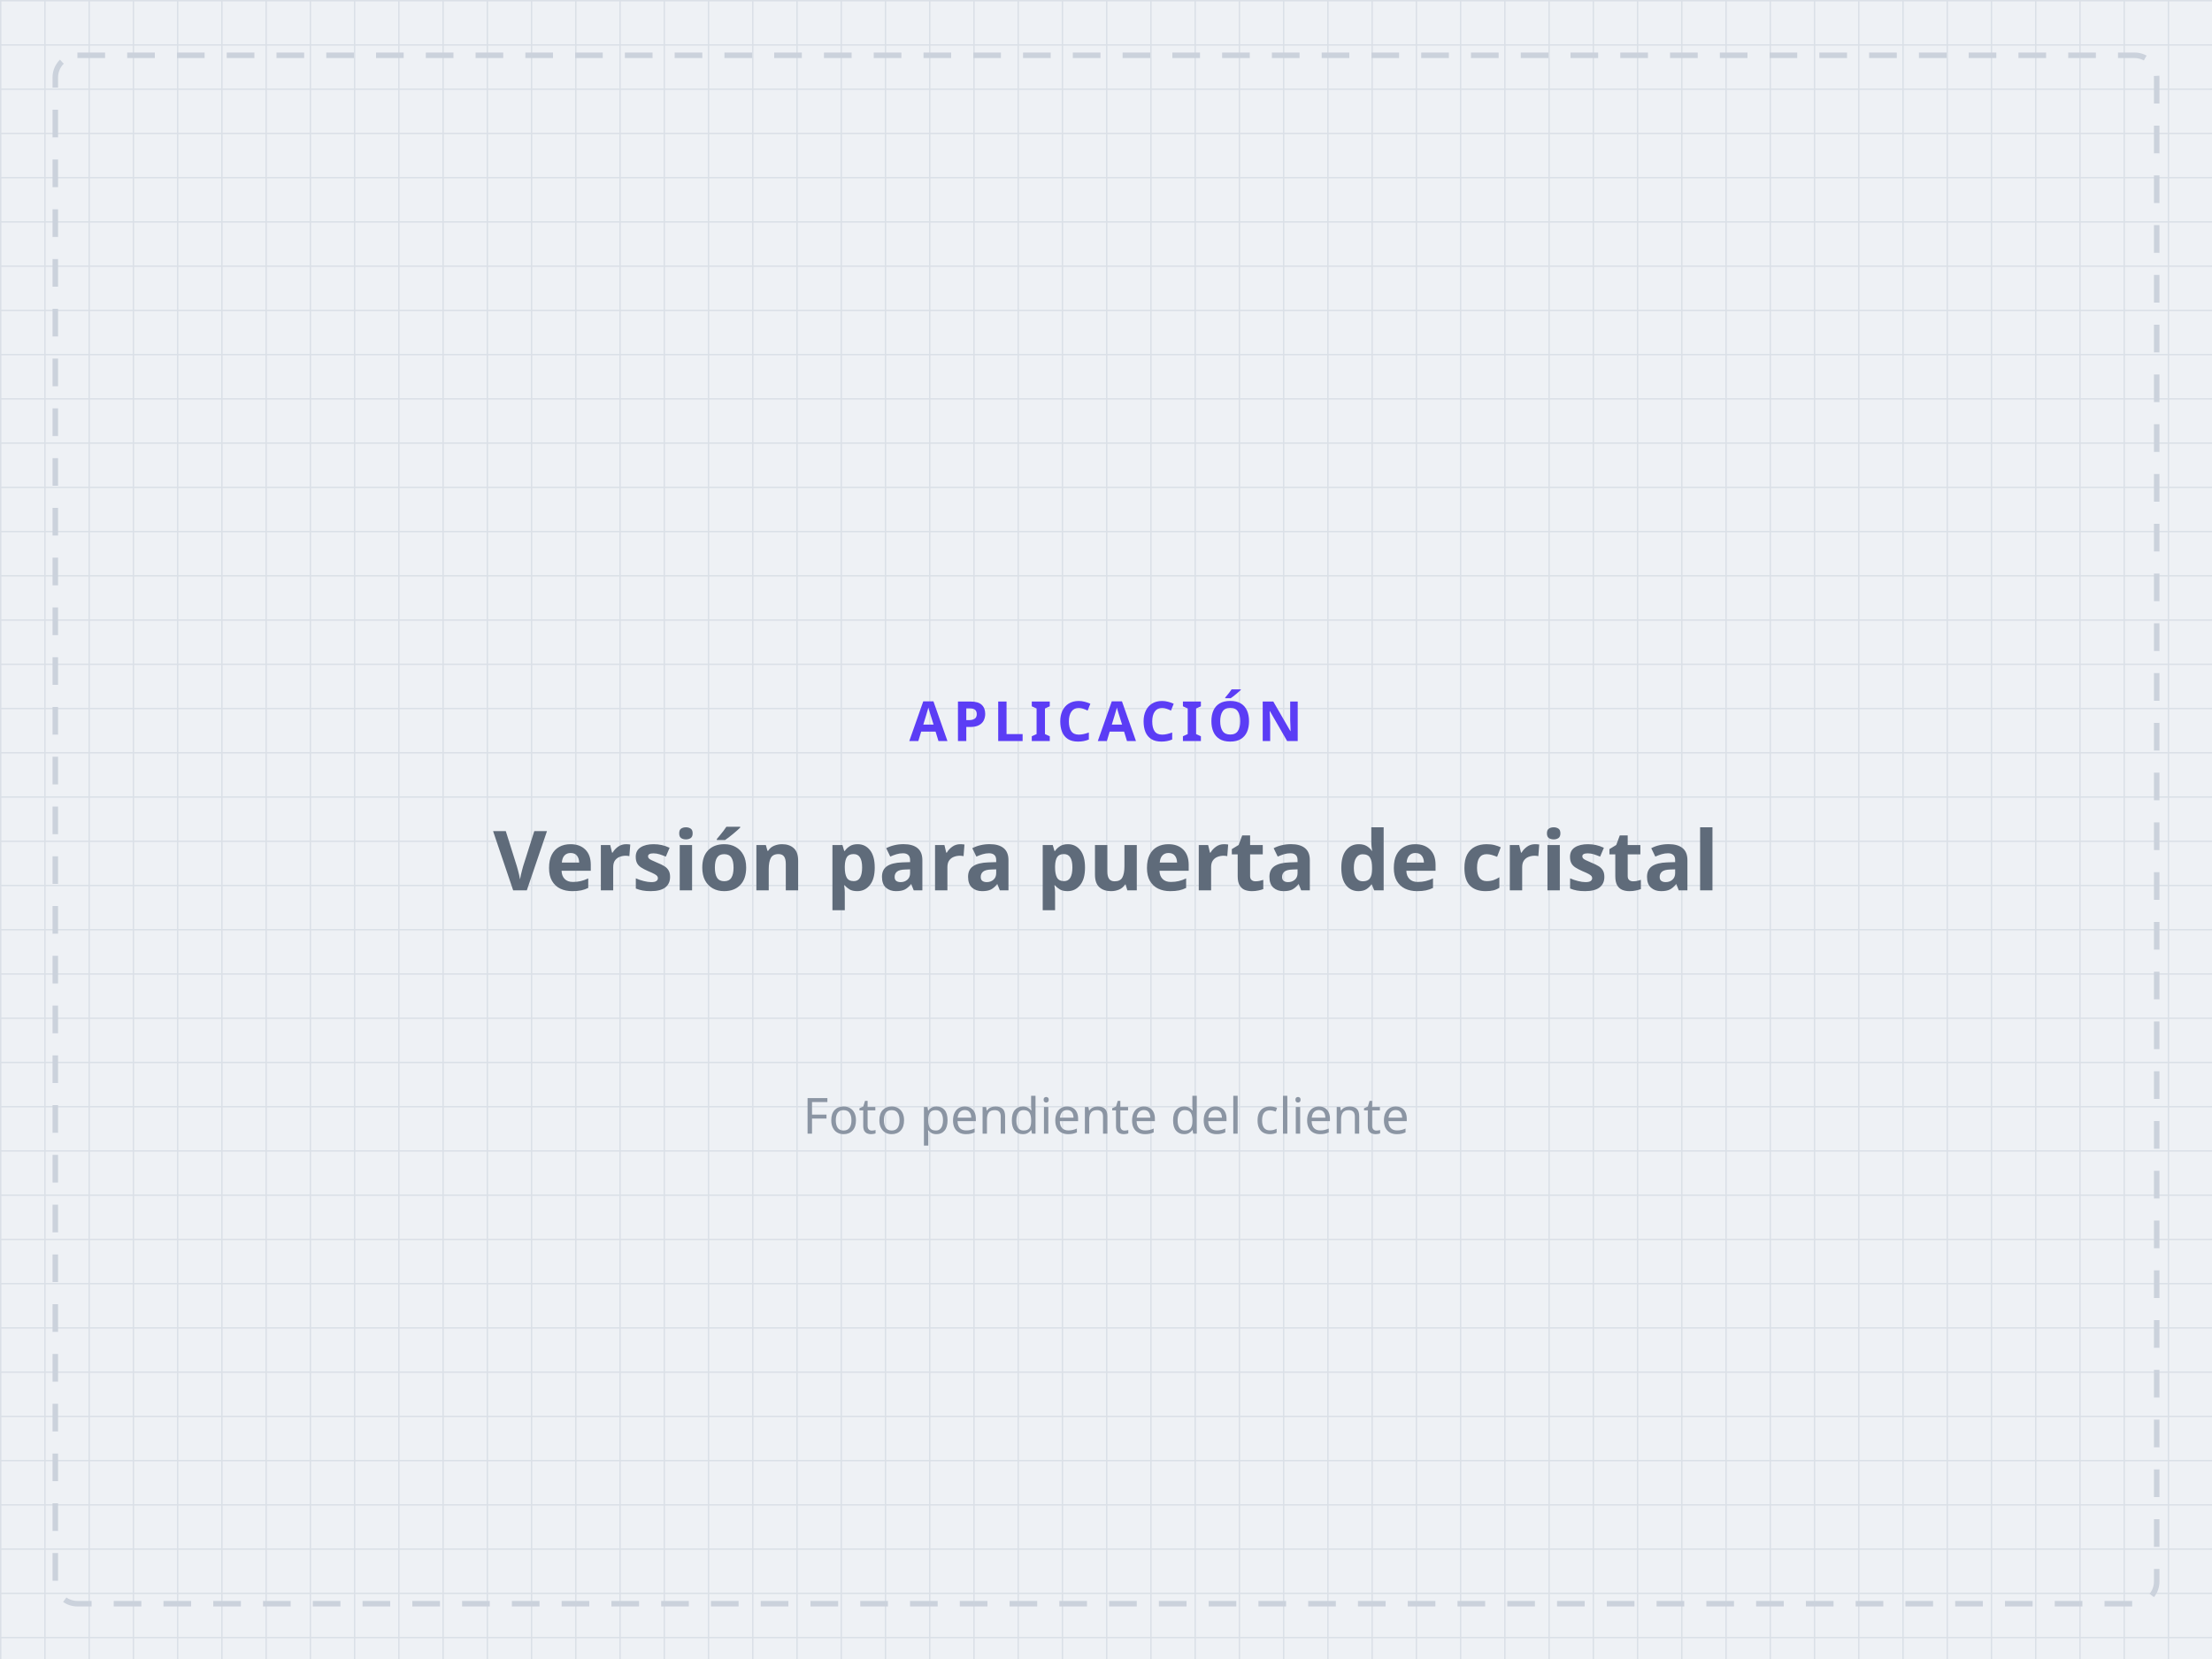
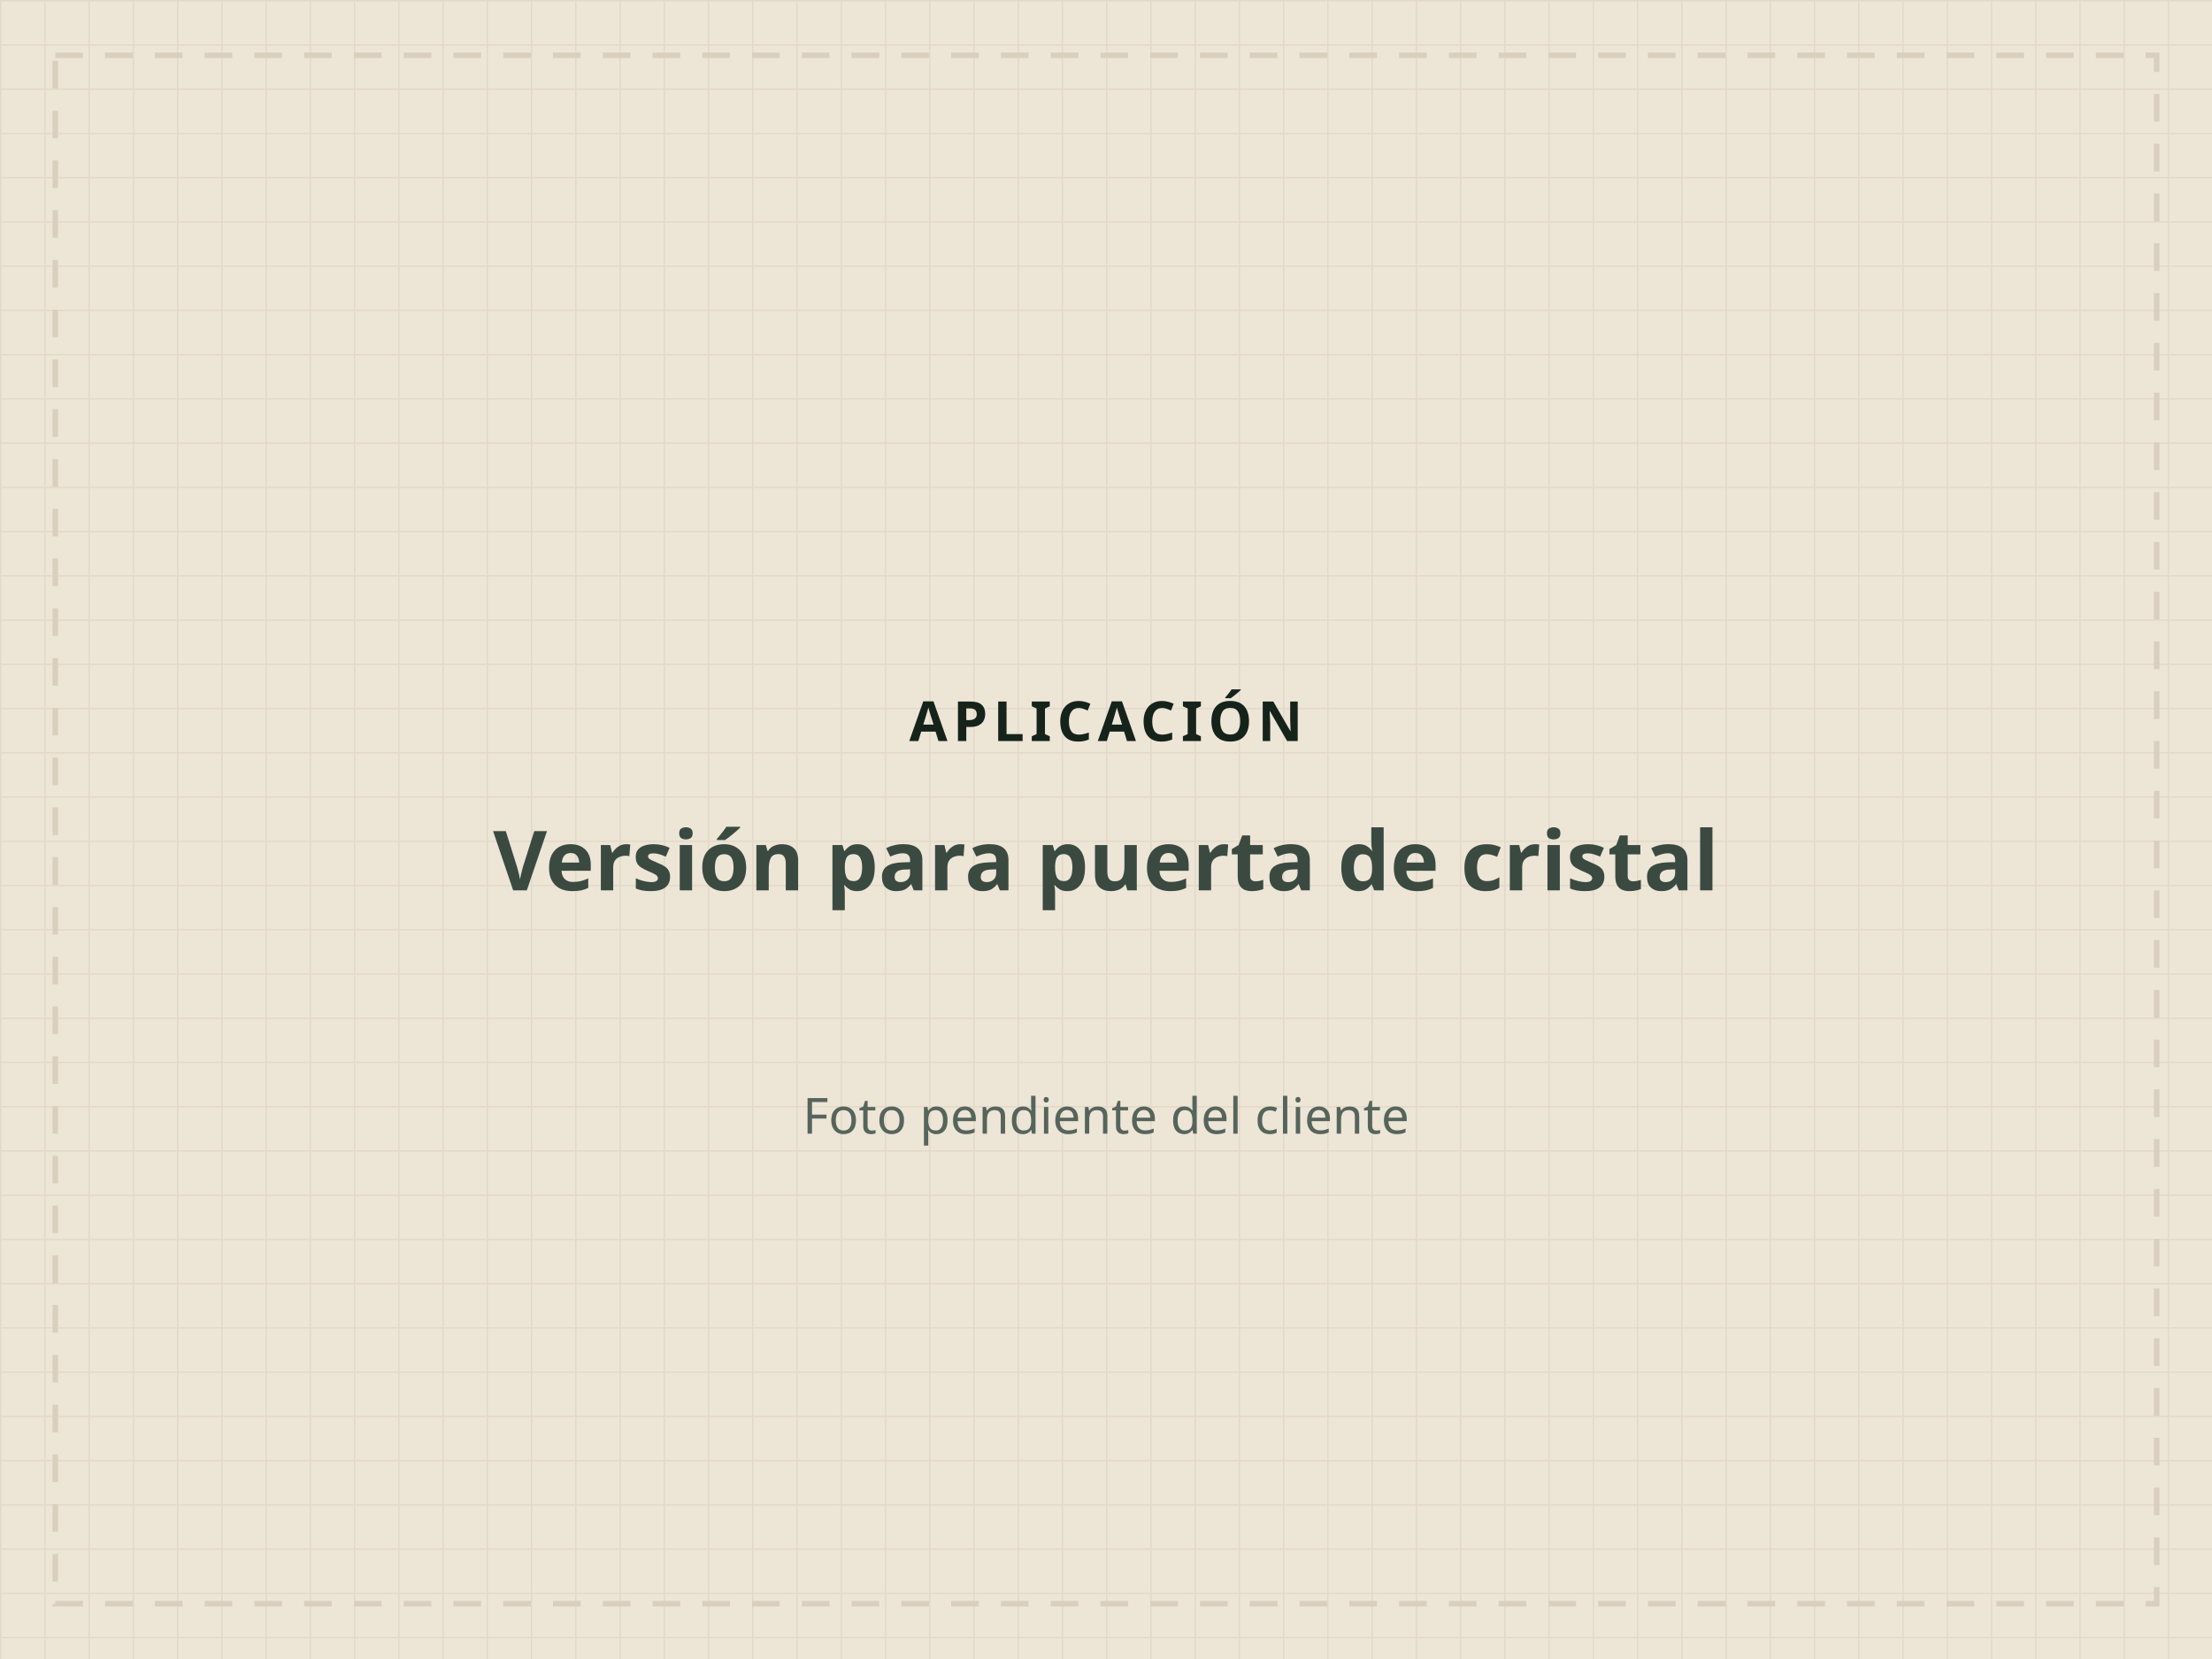
<svg xmlns="http://www.w3.org/2000/svg" viewBox="0 0 800 600" role="img" aria-label="Versión para puerta de cristal">
  <defs>
    <pattern id="mplisados3" width="16" height="16" patternUnits="userSpaceOnUse">
-       <path d="M16 0H0v16" fill="none" stroke="#cbd2dc" stroke-width="1" />
+       <path d="M16 0H0v16" fill="none" stroke="#d8cfbe" stroke-width="1" />
    </pattern>
  </defs>
-   <rect width="800" height="600" fill="#eef1f5" />
+   <rect width="800" height="600" fill="#ede5d6" />
  <rect width="800" height="600" fill="url(#mplisados3)" opacity="0.55" />
-   <rect x="20" y="20" width="760" height="560" fill="none" stroke="#cbd2dc" stroke-width="2" stroke-dasharray="10 8" rx="8" />
+   <rect x="20" y="20" width="760" height="560" fill="none" stroke="#d8cfbe" stroke-width="2" stroke-dasharray="10 8" rx="0" />
  <g text-anchor="middle" font-family="system-ui, sans-serif">
-     <text x="400" y="268" fill="#5b3df5" font-size="20" font-weight="700" letter-spacing="2">APLICACIÓN</text>
-     <text x="400" y="322" fill="#5f6b7a" font-size="30" font-weight="600">Versión para puerta de cristal</text>
-     <text x="400" y="360" fill="#5f6b7a" font-size="30" font-weight="600" />
-     <text x="400" y="410" fill="#8b95a3" font-size="18">Foto pendiente del cliente</text>
+     <text x="400" y="268" fill="#15231b" font-size="20" font-weight="700" letter-spacing="2">APLICACIÓN</text>
+     <text x="400" y="322" fill="#3b4a41" font-size="30" font-weight="600">Versión para puerta de cristal</text>
+     <text x="400" y="360" fill="#3b4a41" font-size="30" font-weight="600" />
+     <text x="400" y="410" fill="#56655c" font-size="18">Foto pendiente del cliente</text>
  </g>
</svg>
